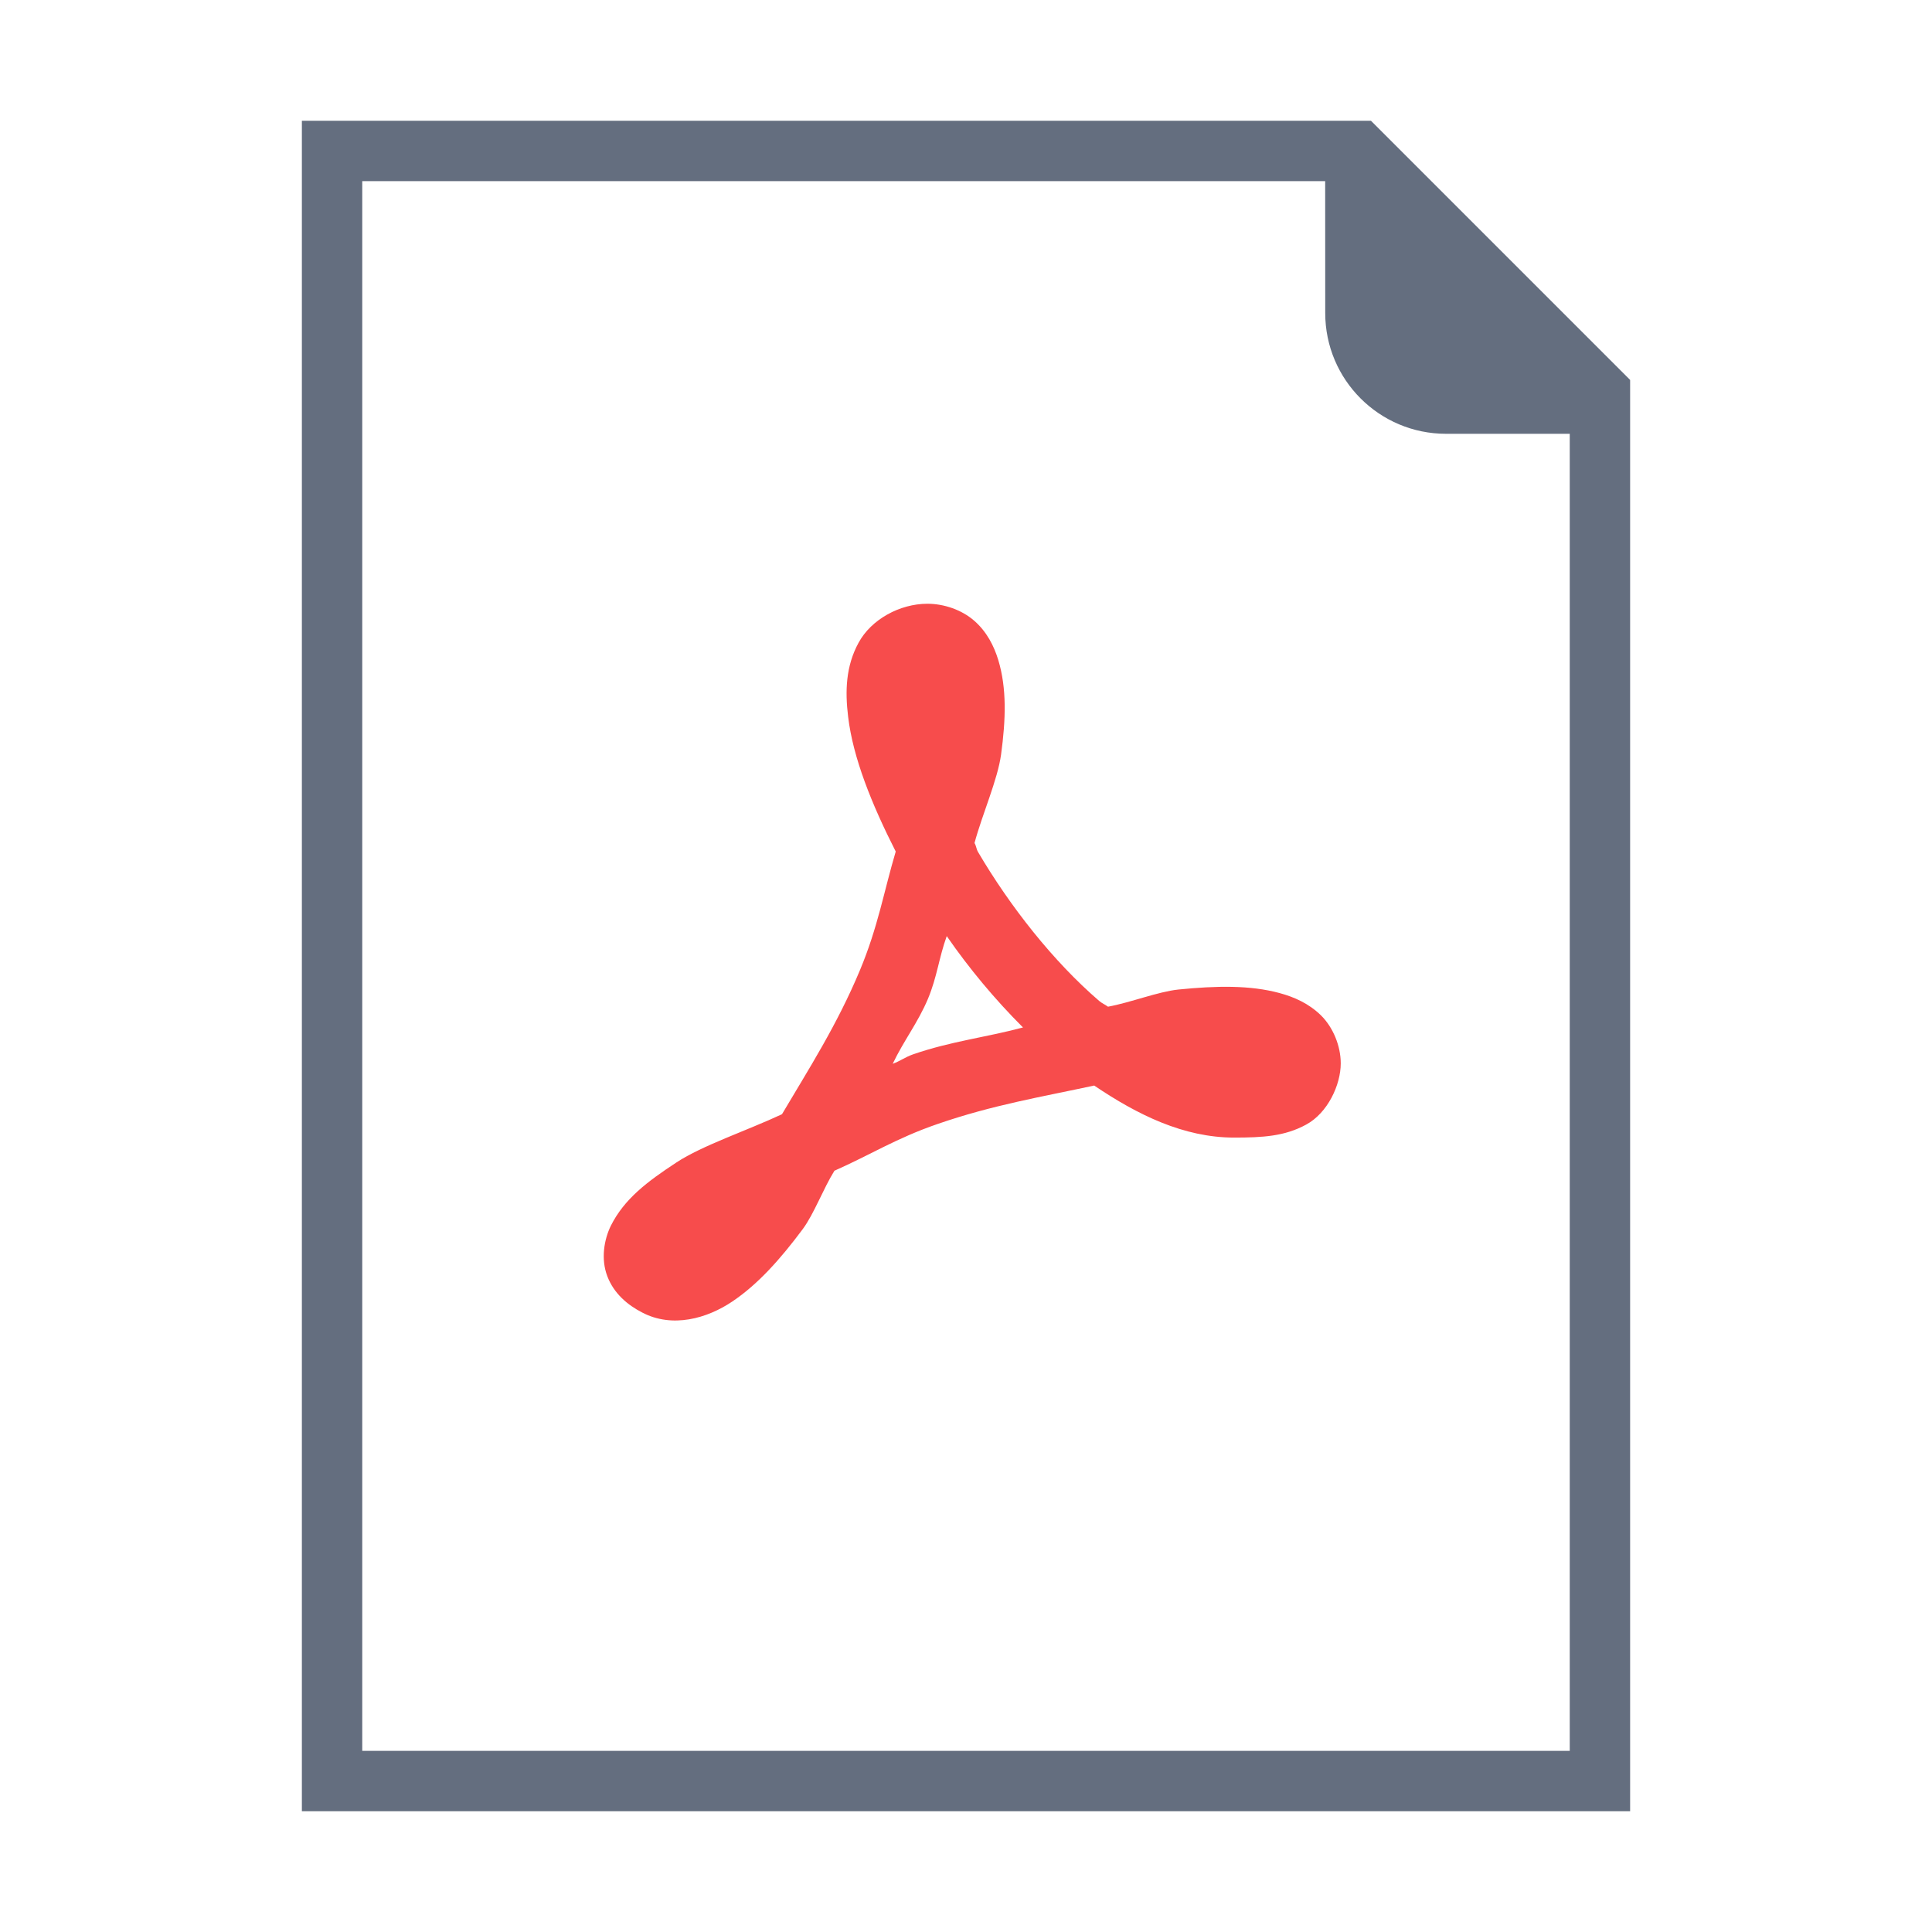
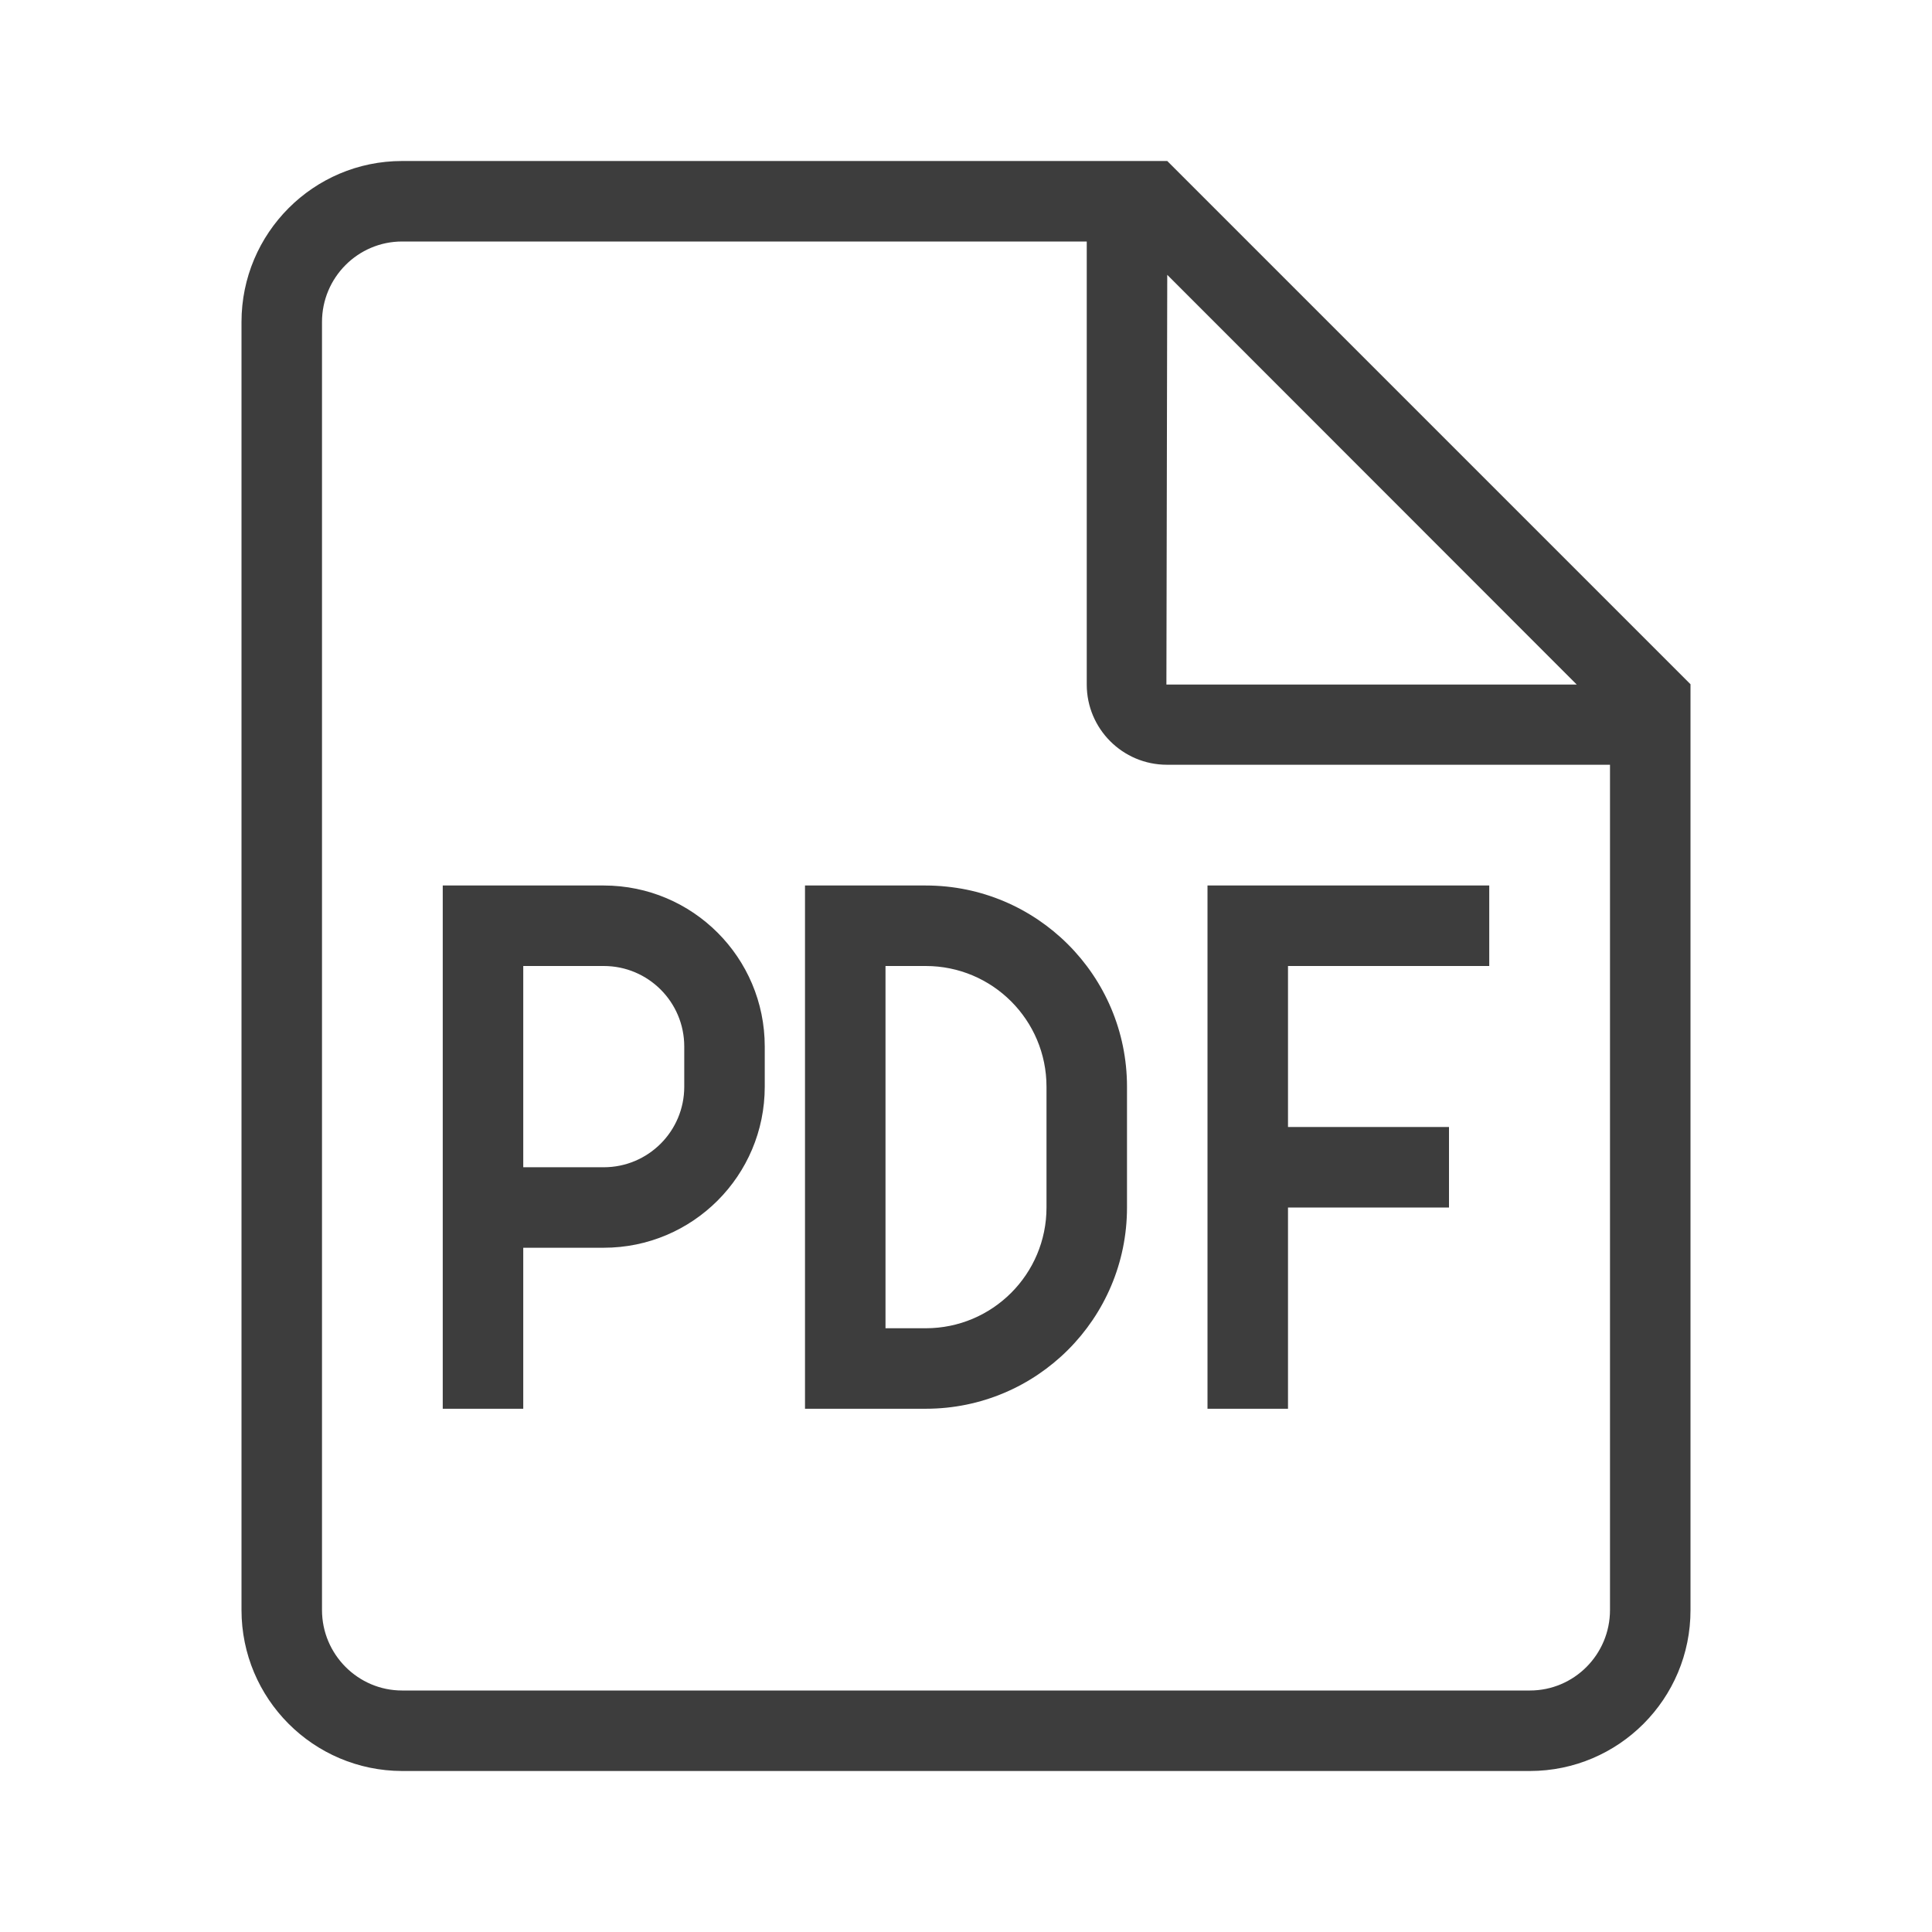
- <svg xmlns="http://www.w3.org/2000/svg" t="1646715550213" class="icon" viewBox="0 0 1024 1024" version="1.1" p-id="2947" width="200" height="200">
+ <svg xmlns="http://www.w3.org/2000/svg" t="1653545855252" class="icon" viewBox="0 0 1024 1024" version="1.1" p-id="5241" width="200" height="200">
  <defs>
    <style type="text/css" />
  </defs>
-   <path d="M726.624 64L864 201.376V960H160V64h566.624z m-24.256 32H192v832h640V229.92h-65.6a64 64 0 0 1-64-64L702.368 96z" fill="#646E7F" p-id="2948" />
-   <path d="M491.552 320c8.768 0 18.176 3.2 24.832 9.024 6.624 5.792 10.464 13.344 12.736 20.832 4.512 14.976 4 31.36 1.472 50.048-1.856 13.504-9.92 31.456-14.08 46.912 1.024 1.76 0.864 2.976 1.856 4.736 16.96 28.864 39.808 57.92 64.16 78.912 1.6 1.376 3.136 1.92 4.736 3.104 12-2.208 26.432-7.936 37.216-9.088 20.384-2.048 38.08-2.368 53.696 1.856 7.872 2.144 15.488 5.504 21.984 11.84 6.4 6.336 10.464 16.192 10.464 25.44 0 11.36-6.88 26.24-18.336 32.448-11.36 6.208-23.04 6.88-38.176 6.88-26.752 0-51.2-12.064-74.176-27.584-27.52 5.952-53.696 10.24-83.104 20.416-21.76 7.488-35.392 16.256-54.56 24.736-5.952 9.536-10.752 22.752-16.8 30.944-12 16.128-23.904 29.344-37.28 38.336-13.376 9.024-31.84 14.304-47.904 5.824-7.552-3.904-14.88-9.92-18.4-19.2-3.52-9.216-1.664-19.456 1.824-26.656 7.2-14.4 19.424-23.52 34.848-33.664 13.76-9.024 37.28-16.832 55.904-25.536 14.304-24.192 29.184-47.264 41.344-76.384 9.536-22.848 12.608-41.472 18.944-62.848-12.768-25.152-22.624-49.664-25.216-71.36-1.696-13.76-1.216-26.976 5.504-39.264 6.656-12.384 21.856-20.704 36.512-20.704z m10.24 176.16c-4.192 11.616-5.056 21.44-9.92 33.152-5.376 12.8-12.8 22.08-18.72 34.528 4.16-1.536 6.624-3.584 10.912-5.056 20.16-6.944 38.112-8.864 58.144-14.208a350.176 350.176 0 0 1-40.416-48.416z" fill="#F74C4C" p-id="2949" />
+   <path d="M234.667 469.333h85.333a85.333 85.333 0 0 1 85.333 85.333v21.333a85.333 85.333 0 0 1-85.333 85.333h-42.667v85.333h-42.667V469.333z m448 170.667v106.667h-42.667V469.333h149.333v42.667h-106.667v85.333h85.333v42.667h-85.333zM618.667 85.333l277.333 277.333v490.645A85.205 85.205 0 0 1 810.88 938.667H213.12A85.333 85.333 0 0 1 128 853.333V170.667c0-47.125 38.165-85.333 85.12-85.333H618.667z m-0.448 277.504h217.493L618.667 145.664l-0.448 217.173zM853.333 853.333V405.333H618.496c-23.467 0-42.496-19.072-42.496-42.496V128H213.12C189.739 128 170.667 147.093 170.667 170.667v682.667c0 23.531 19.093 42.667 42.453 42.667h597.76c23.424 0 42.453-19.093 42.453-42.688zM426.667 469.333h64a106.667 106.667 0 0 1 106.667 106.667v64a106.667 106.667 0 0 1-106.667 106.667h-64V469.333z m42.667 234.667h21.333a64 64 0 0 0 64-64v-64a64 64 0 0 0-64-64h-21.333v192z m-192-192v106.667h42.667a42.667 42.667 0 0 0 42.667-42.667v-21.333a42.667 42.667 0 0 0-42.667-42.667h-42.667z" fill="#3D3D3D" p-id="5242" />
</svg>
